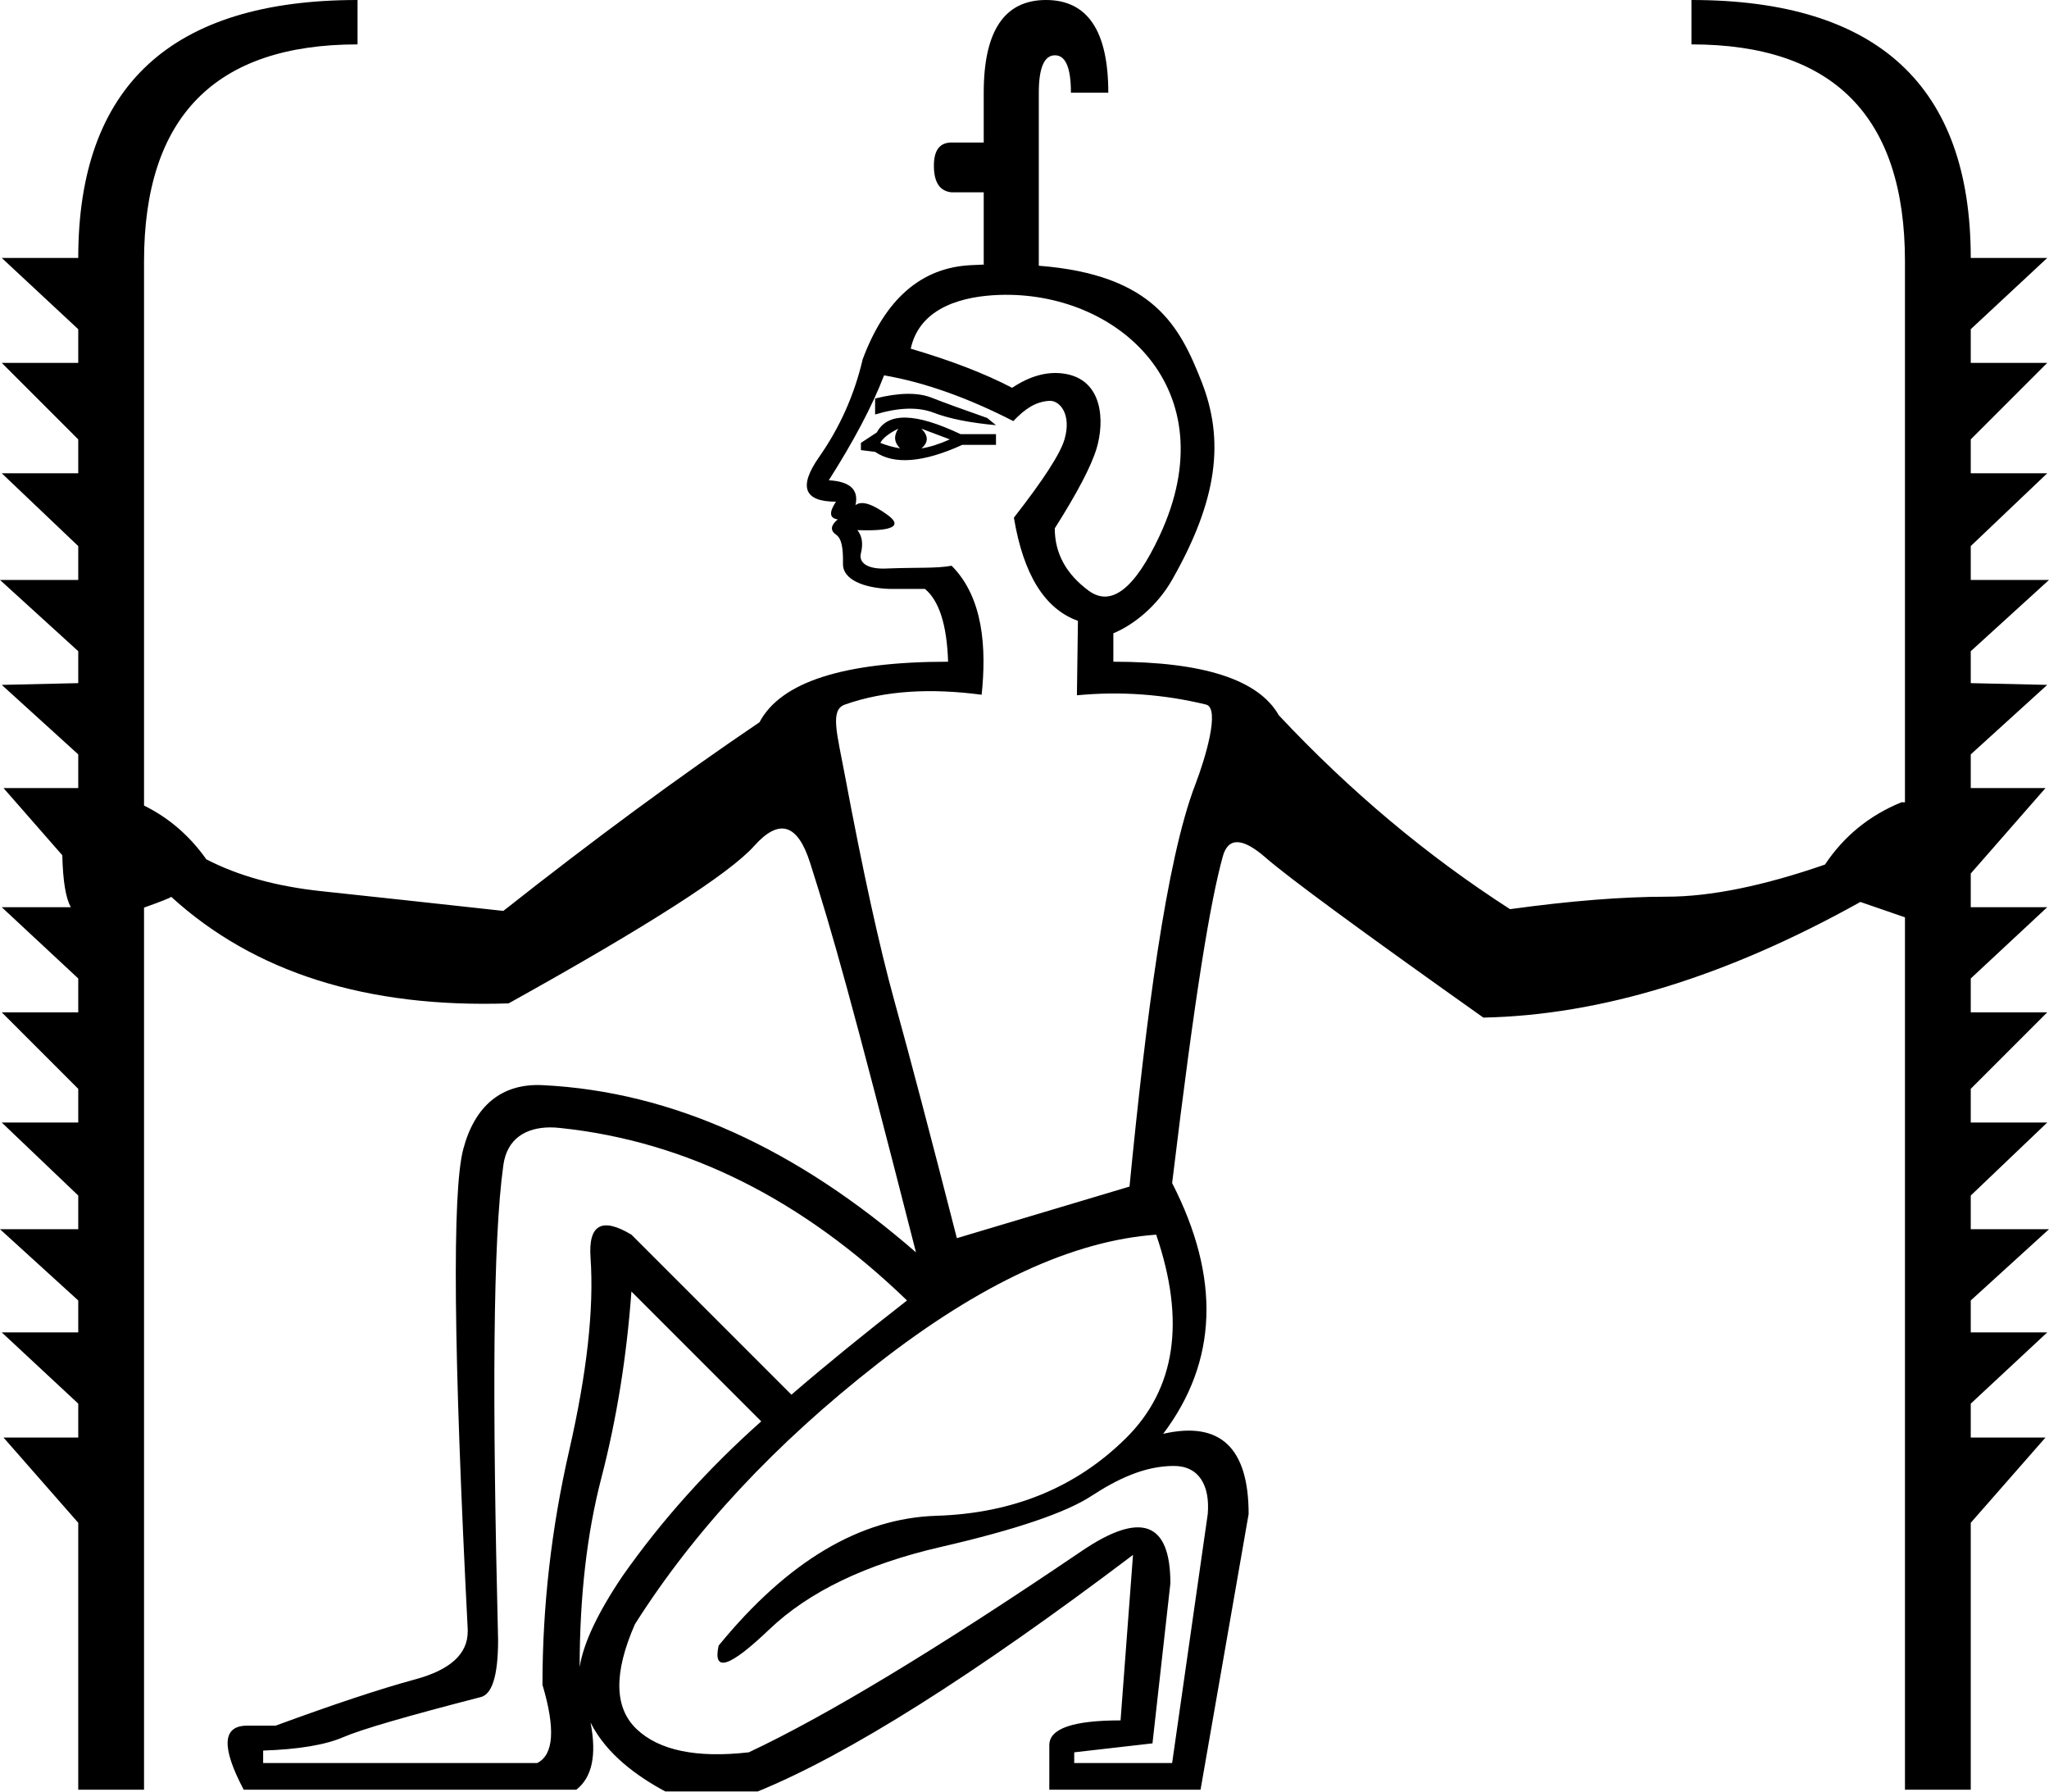
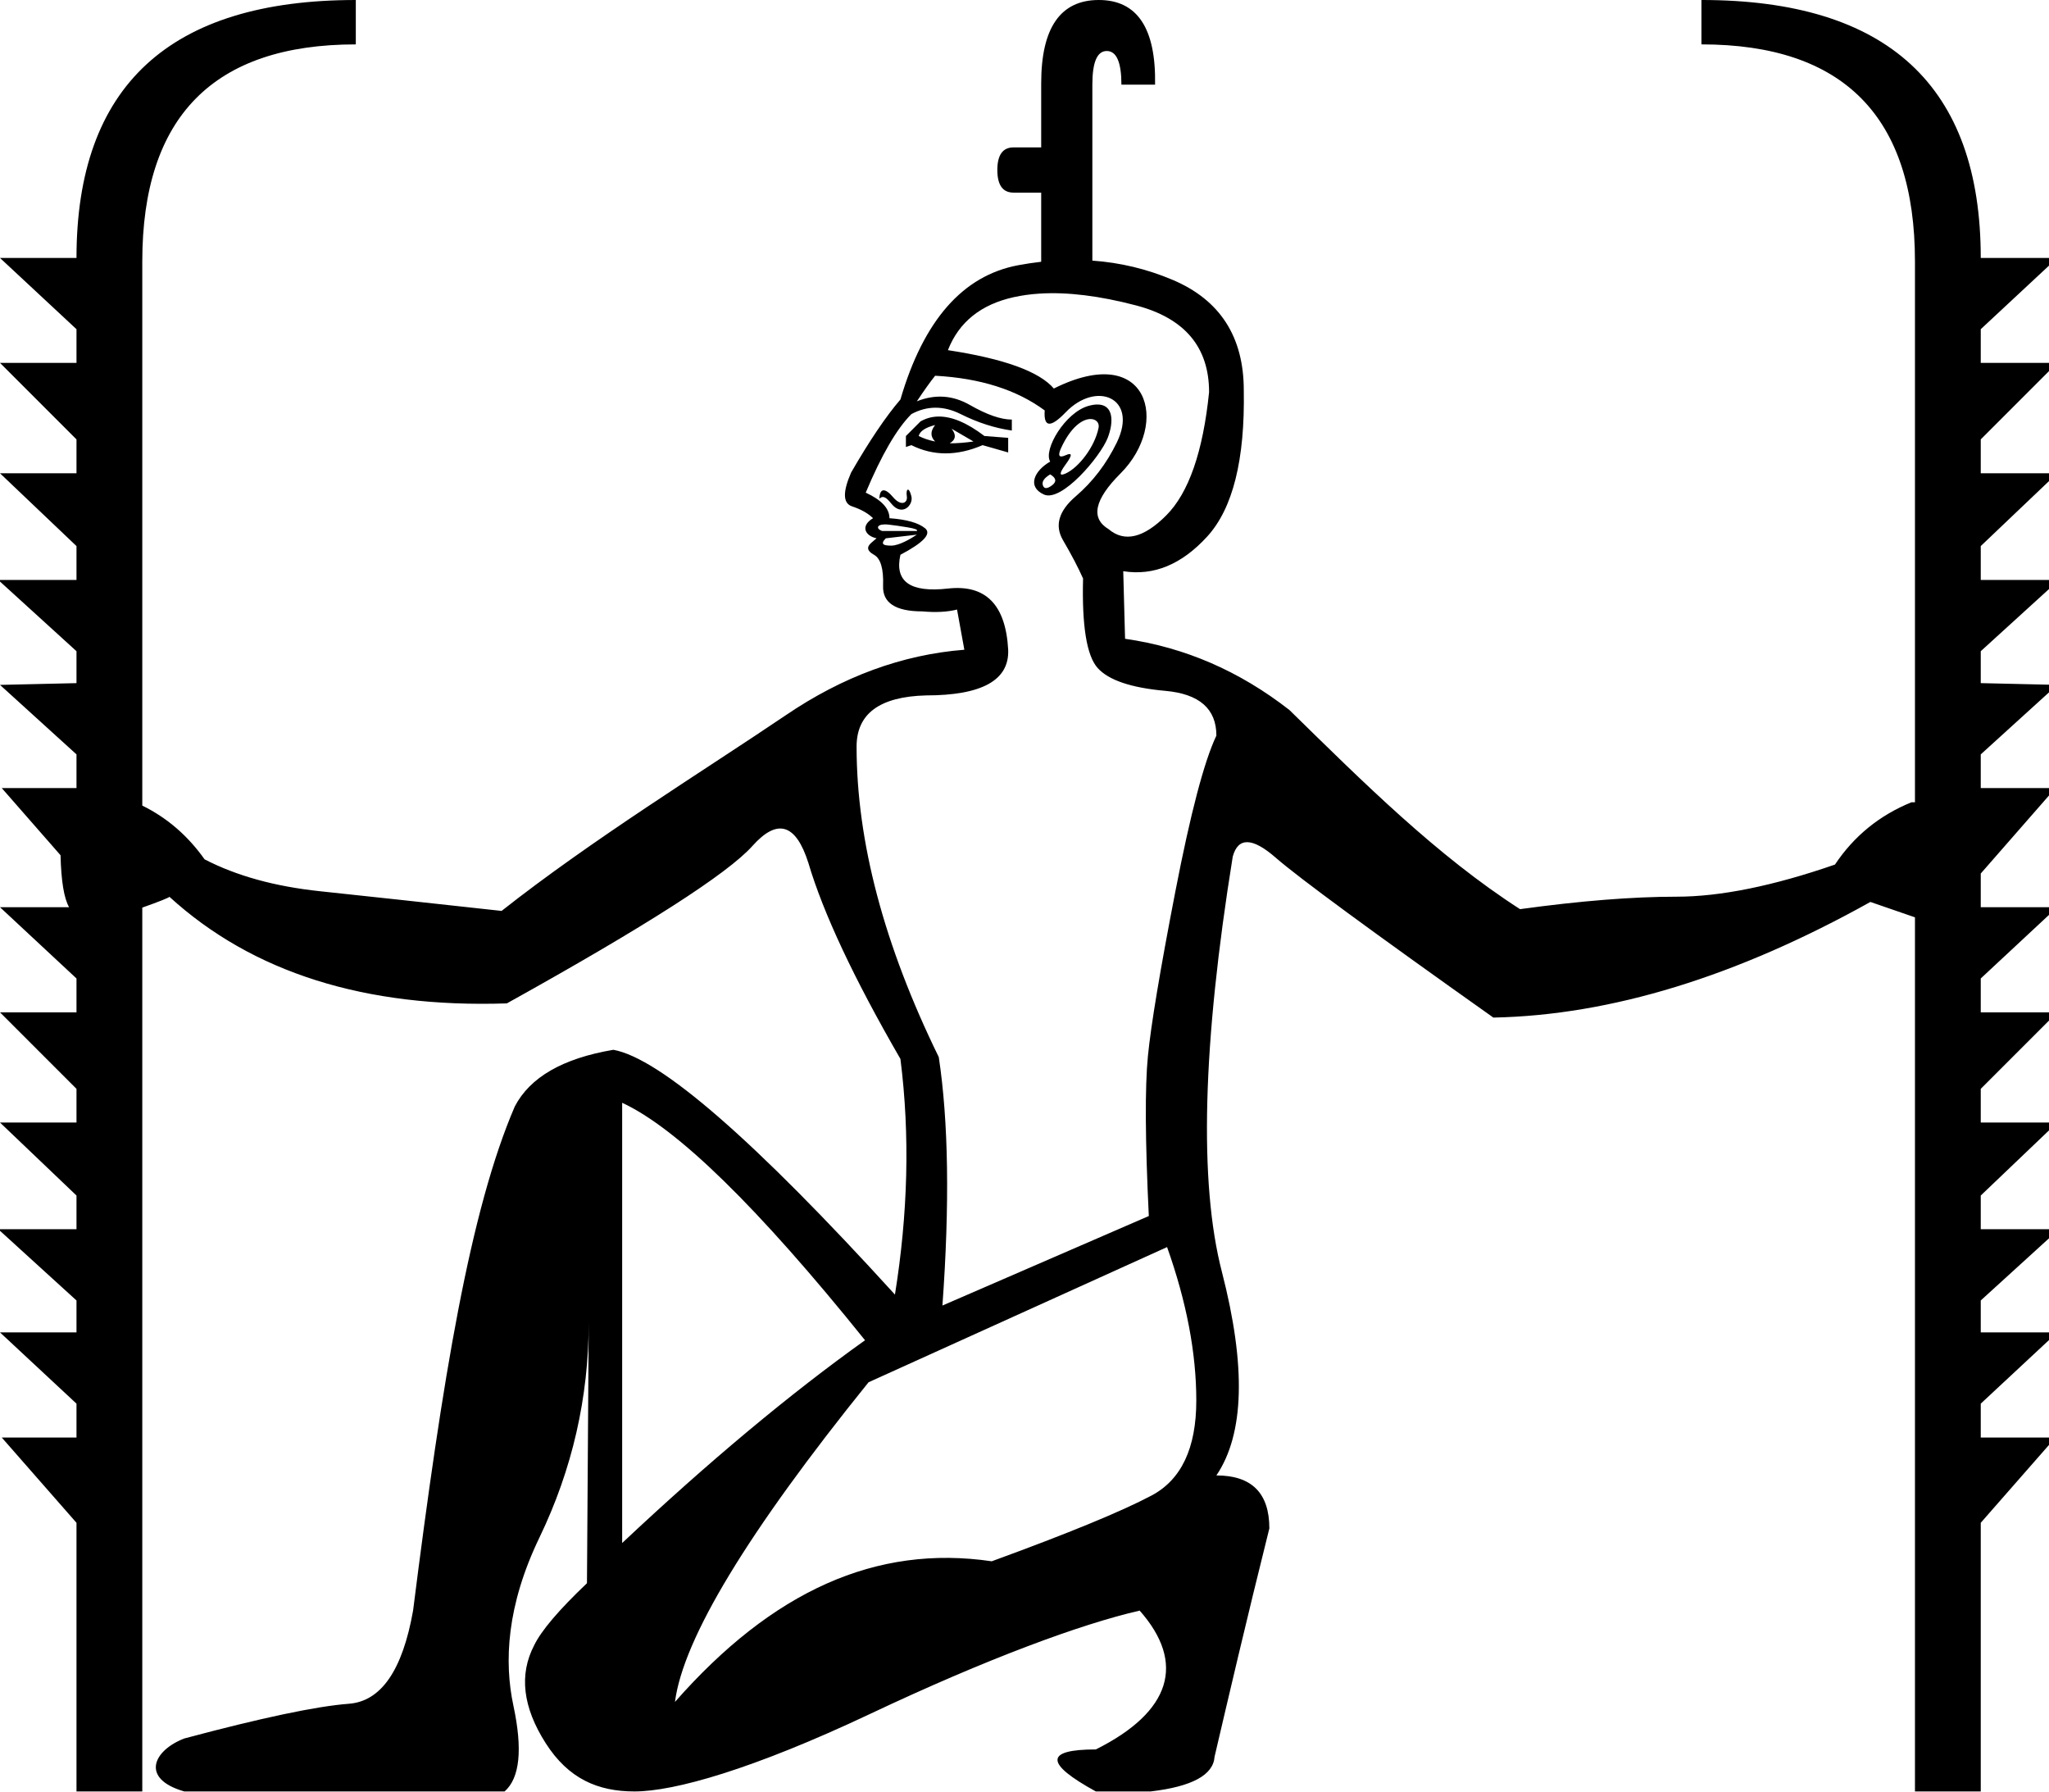
<svg xmlns="http://www.w3.org/2000/svg" width="1143.992" height="1000" version="1.1" id="svg1">
  <defs id="defs1" />
-   <path style="fill:#000000;stroke:none;stroke-width:55.64" d="M 199.631,0 C 95.691,0 43.686,47.995 43.686,143.99 H 0.978 L 43.686,183.764 v 18.8 H 0.978 L 43.686,245.273 V 264.182 H 0.978 L 43.686,304.825 v 18.909 H 0 l 43.686,39.774 v 17.822 L 0.978,382.308 43.686,421.104 v 18.8 H 1.956 l 32.819,37.492 c 0.362,14.398 1.926,24.017 4.782,29.015 H 0.978 L 43.686,546.186 v 18.909 H 0.978 l 42.708,42.708 v 18.8 H 0.978 L 43.686,667.355 v 18.8 H 0 l 43.686,39.774 V 743.751 H 0.978 L 43.686,783.525 v 18.909 H 1.956 L 43.686,850.033 V 999.022 H 80.417 V 506.629 c 9.444,-3.352 14.478,-5.38 15.105,-5.977 h 0.109 c 46.316,42.198 109.041,62.086 188.329,59.444 77.458,-43.032 123.241,-72.358 137.144,-87.916 13.903,-15.558 24.237,-12.393 31.189,9.454 12.495,39.269 22.662,74.667 59.118,217.453 -66.204,-57.597 -135.655,-89.831 -208.542,-93.349 -23.144,-1.117 -37.94,11.92 -44.23,35.753 -6.289,23.833 -5.445,113.178 2.499,268.094 v 1.087 c 0,12.579 -9.703,21.437 -29.233,26.733 -19.53,5.297 -45.587,13.947 -78.027,25.864 h -15.866 c -13.903,0 -14.535,11.92 -1.956,35.753 h 185.72 c 8.824,-6.863 11.451,-19.375 7.933,-37.492 8.846,17.711 26.133,30.112 41.73,38.47 h 51.619 C 473.375,979.477 543.205,935.491 632.58,867.963 l -6.955,92.371 c -26.481,0 -39.774,4.533 -39.774,13.801 v 24.886 h 84.438 l 26.842,-153.88 c 0,-37.074 -15.929,-52.055 -47.707,-44.773 30.454,-40.384 32.143,-87.007 4.999,-139.97 13.053,-107.981 21.287,-156.694 28.255,-182.243 2.979,-10.924 10.998,-10.712 23.908,0.544 12.91,11.255 53.414,41 121.604,89.328 65.542,-1.324 135.688,-22.843 210.498,-64.551 l 24.886,8.585 v 486.959 h 36.731 V 850.033 l 41.73,-47.598 h -41.73 v -18.909 l 42.708,-39.774 h -42.708 v -17.822 l 43.686,-39.774 h -43.686 v -18.8 l 42.708,-40.752 h -42.708 v -18.801 l 42.708,-42.708 h -42.708 v -18.909 l 42.708,-39.774 h -42.708 V 487.611 l 41.73,-47.707 h -41.73 v -18.8 l 42.708,-38.796 -42.708,-0.978 v -17.822 l 43.686,-39.774 h -43.686 v -18.909 l 42.708,-40.643 h -42.708 v -18.909 l 42.708,-42.708 h -42.708 V 183.764 l 42.708,-39.774 h -42.708 C 1100.304,47.995 1048.3,0 944.36,0 v 24.777 c 79.444,0 119.213,40.401 119.213,121.169 v 301.891 h -1.956 c -17.875,7.282 -32.115,18.886 -42.708,34.775 -34.426,11.917 -63.964,17.931 -88.459,17.931 -24.495,0 -53.608,2.321 -87.372,6.955 -46.342,-29.792 -89.38,-65.867 -129.102,-108.237 -11.255,-19.861 -42.056,-29.885 -92.371,-29.885 v -15.866 c 11.462,-4.733 24.54,-15.342 32.819,-29.885 25.489,-44.777 29.319,-77.857 16.409,-110.628 -12.109,-30.737 -26.696,-59.684 -90.85,-64.66 V 51.728 c 0,-13.917 3.056,-20.865 9.02,-20.865 5.964,0 8.911,6.948 8.911,20.865 h 20.865 C 618.776,17.268 607.198,0 584.004,0 560.809,0 549.228,17.268 549.228,51.728 v 27.82 h -17.931 c -6.627,0 -9.889,4.317 -9.889,12.932 0,9.278 3.262,14.225 9.889,14.888 h 17.931 v 39.774 0.108 c 0.008,0.045 0.103,0.283 0.108,0.326 v 0.108 c -2.352,0.068 -4.721,0.209 -7.172,0.326 -27.805,1.324 -47.951,18.834 -60.53,52.598 -4.634,19.861 -12.757,38.002 -24.343,54.553 -11.586,16.551 -8.421,24.886 9.454,24.886 -3.972,5.958 -3.656,9.227 0.978,9.889 -3.972,3.31 -4.288,6.159 -0.978,8.476 3.31,2.317 4.018,7.778 3.912,16.409 -0.108,8.816 11.8,13.399 25.864,13.91 h 19.887 c 7.944,6.62 12.27,20.12 12.932,40.643 -58.259,0 -93.387,11.288 -105.303,33.797 -45.018,30.454 -92.698,65.581 -143.012,105.303 -42.37,-4.634 -76.125,-8.328 -101.282,-10.976 -25.157,-2.648 -46.676,-8.554 -64.551,-17.822 -9.317,-13.153 -20.921,-23.192 -34.775,-29.993 V 145.947 c 0,-80.768 39.769,-121.169 119.213,-121.169 z m 357.966,164.638 c 66.156,-2.45 128.138,52.323 89.872,134.319 -13.903,29.792 -27.087,40.023 -39.665,30.754 -12.579,-9.268 -18.909,-20.872 -18.909,-34.775 12.579,-19.861 20.386,-34.734 23.364,-44.664 4.493,-14.977 3.745,-38.572 -18.366,-41.73 -9.268,-1.324 -18.868,1.313 -28.798,7.933 -15.226,-7.944 -34.109,-15.223 -56.618,-21.843 5.175,-23.808 30.407,-29.3 49.12,-29.993 z m -64.008,44.882 c 23.171,3.972 47.663,12.959 72.158,25.538 6.695,-7.015 12.4,-10.759 19.996,-11.302 5.89,-0.421 12.696,7.424 8.585,21.517 -2.317,7.944 -11.704,22.501 -28.255,43.686 5.296,31.778 17.216,50.976 35.753,57.596 l -0.564,41.562 c 24.242,-2.331 48.265,-0.609 72.07,5.167 8.147,1.977 -0.506,30.43 -5.977,44.664 -16.376,42.577 -27.656,131.635 -36.731,224.408 L 534.232,691.154 C 519.667,634.219 508.063,590.233 499.457,559.118 c -8.606,-31.116 -17.781,-73.205 -27.711,-126.168 -4.516,-24.084 -8.457,-36.692 0,-39.665 22.674,-7.972 48.217,-9.182 76.321,-5.474 2.741,-25.993 0.994,-54.247 -16.768,-72.009 -8.952,1.581 -18.54,0.859 -35.753,1.521 -11.255,0.662 -16.212,-3.18 -14.888,-8.476 1.324,-5.296 0.692,-9.622 -1.956,-12.932 8.286,0.276 29.338,0.654 16.844,-8.476 -8.607,-6.289 -14.621,-8.082 -17.931,-5.434 1.986,-8.606 -2.971,-13.248 -14.888,-13.91 13.903,-21.847 24.242,-41.361 30.863,-58.574 z m 12.715,10.324 c -5.214,0.083 -11.093,0.953 -17.714,2.608 v 8.911 c 13.241,-3.972 24.104,-4.288 32.71,-0.978 8.606,3.31 20.21,5.631 34.775,6.955 l -4.89,-4.021 c -13.241,-4.634 -23.684,-8.431 -31.298,-11.411 -3.807,-1.49 -8.37,-2.147 -13.584,-2.065 z m -0.544,13.258 c -7.779,-0.165 -13.213,2.632 -16.192,8.259 l -8.911,5.868 v 4.021 l 7.933,0.978 c 10.593,7.282 26.838,6.018 48.685,-3.912 h 18.8 v -5.977 h -19.778 c -12.579,-5.958 -22.758,-9.072 -30.537,-9.237 z m -4.238,6.194 c -2.648,3.972 -2.332,7.666 0.978,10.976 -3.972,-0.662 -7.666,-1.719 -10.976,-3.043 1.324,-2.648 4.702,-5.285 9.998,-7.933 z m 12.932,0 15.866,5.977 c -5.958,2.648 -11.232,4.337 -15.866,4.999 3.972,-3.31 3.972,-7.004 0,-10.976 z M 306.998,629.32 c 1.89,-0.019 3.78,0.117 5.76,0.328 70.894,7.43 135.394,40.01 193.654,96.283 -23.833,18.537 -45.352,36.046 -64.551,52.597 l -89.328,-89.331 c -16.551,-9.931 -24.145,-5.605 -22.821,12.932 1.986,28.468 -2.023,64.331 -11.954,107.694 -9.931,43.363 -14.888,86.929 -14.888,130.624 7.282,24.495 6.334,39.052 -2.934,43.686 H 146.925 v -6.955 c 19.861,-0.662 34.842,-3.195 44.773,-7.498 9.931,-4.303 35.35,-11.685 76.396,-22.278 6.62,-1.324 9.998,-11.98 9.998,-31.841 -3.31,-134.393 -2.946,-222.867 2.934,-265.16 2.086,-15.004 12.743,-20.952 25.973,-21.082 z m 338.513,59.878 c 16.551,48.329 10.853,86.196 -16.953,113.671 -27.805,27.474 -63.037,41.927 -105.738,43.251 -42.701,1.324 -83.206,25.48 -121.604,72.484 -3.31,15.227 6.077,12.165 28.255,-9.02 22.178,-21.185 54.141,-36.477 95.849,-46.077 41.708,-9.599 69.661,-19.095 83.895,-28.363 14.234,-9.268 29.516,-16.844 46.186,-16.844 14.044,0 20.233,10.953 18.909,26.842 L 654.423,984.134 h -54.662 v -5.977 l 43.686,-4.999 9.998,-89.328 c 0,-34.426 -16.561,-40.44 -49.663,-17.931 -80.106,54.287 -142.026,91.735 -185.72,112.258 -29.13,3.31 -50.016,-1.015 -62.595,-12.932 -12.579,-11.917 -12.895,-31.431 -0.978,-58.574 33.102,-52.301 78.357,-100.825 135.623,-145.512 57.266,-44.687 109.059,-68.631 155.401,-71.941 z m -292.98,31.732 72.484,72.484 c -29.792,26.481 -55.636,55.279 -77.483,86.394 -13.832,20.526 -21.804,37.442 -23.908,50.75 0.036,-39.648 4.107,-74.706 12.063,-105.303 8.606,-33.102 14.196,-67.913 16.844,-104.325 z" id="path1" />
+   <path id="path1" style="fill:#000000;stroke:none;stroke-width:55.64" d="M 949.943 -0.004 L 949.943 24.773 C 1029.388 24.773 1069.156 65.175 1069.156 145.943 L 1069.156 447.834 L 1067.201 447.834 C 1049.326 455.116 1035.085 466.721 1024.492 482.609 C 990.066 494.526 960.528 500.539 936.033 500.539 C 911.538 500.539 882.426 502.86 848.662 507.494 C 802.32 477.703 761.279 436.839 719.918 396.342 C 692.046 374.588 661.456 361.333 628.146 356.574 L 627.125 318.846 C 644.12 321.565 659.756 315.106 674.031 299.471 C 688.307 283.835 695.105 256.645 694.426 217.896 C 694.426 187.986 681.17 167.422 654.658 156.205 C 640.374 150.162 625.448 146.585 609.881 145.475 L 609.881 47.26 C 609.881 34.77 612.517 28.471 617.947 28.471 C 623.378 28.471 626.109 34.77 626.109 47.26 L 644.9 47.26 C 645.443 15.764 634.938 -9.4739031e-15 613.488 0 C 592.038 0 581.316 15.549 581.316 46.502 L 581.316 82.279 L 565.848 82.279 C 559.874 82.279 556.832 86.483 556.832 94.9 C 556.832 103.317 559.874 107.521 565.848 107.521 L 581.316 107.521 L 581.316 146.084 C 581.179 146.08 581.095 146.104 581.062 146.152 C 576.914 146.625 572.725 147.256 568.494 148.047 C 537.563 153.825 515.639 178.807 502.723 222.994 C 494.565 232.511 485.388 246.107 475.191 263.781 C 470.433 274.658 470.603 280.947 475.701 282.646 C 480.8 284.346 484.709 286.554 487.428 289.273 C 480.119 293.658 483.085 299.173 489.387 300.475 C 488.934 300.844 487.941 301.7 486.408 303.041 C 483.689 305.42 484.199 307.629 487.938 309.668 C 491.676 311.707 493.377 317.485 493.037 327.002 C 492.697 336.519 500.003 341.279 514.959 341.279 C 522.437 341.959 528.896 341.619 534.334 340.26 L 538.412 362.691 C 503.743 365.411 470.433 377.647 438.482 399.4 C 393.464 429.854 330.362 468.756 280.047 508.479 C 237.677 503.844 203.923 500.15 178.766 497.502 C 153.608 494.854 132.088 488.948 114.213 479.68 C 104.896 466.526 93.293 456.489 79.439 449.688 L 79.439 145.949 C 79.439 65.181 119.208 24.779 198.652 24.779 L 198.652 0.002 C 94.713 0.002 42.707 47.997 42.707 143.992 L 0 143.992 L 42.707 183.766 L 42.707 202.566 L 0 202.566 L 42.707 245.275 L 42.707 264.184 L 0 264.184 L 42.707 304.826 L 42.707 323.736 L -0.979 323.736 L 42.707 363.51 L 42.707 381.332 L 0 382.311 L 42.707 421.105 L 42.707 439.906 L 0.979 439.906 L 33.797 477.398 C 34.159 491.797 35.722 501.416 38.578 506.414 L 0 506.414 L 42.707 546.188 L 42.707 565.096 L 0 565.096 L 42.707 607.805 L 42.707 626.605 L 0 626.605 L 42.707 667.357 L 42.707 686.156 L -0.979 686.156 L 42.707 725.932 L 42.707 743.754 L 0 743.754 L 42.707 783.527 L 42.707 802.436 L 0.979 802.436 L 42.707 850.035 L 42.707 1000 L 79.439 1000 L 79.439 506.631 C 88.884 503.279 93.917 501.251 94.545 500.654 L 94.652 500.654 C 140.969 542.852 203.695 562.741 282.982 560.098 C 360.441 517.065 406.222 487.739 420.125 472.182 C 434.024 456.628 444.357 459.786 451.309 481.619 C 451.31 481.624 451.313 481.63 451.314 481.635 L 451.314 481.637 C 459.636 509.741 476.771 546.229 502.723 591.104 C 508.161 633.931 506.87 677.778 499.664 722.645 C 421.057 636.311 368.653 590.762 342.451 586.004 C 314.284 590.762 295.941 601.3 287.426 617.615 C 262.534 675.398 247.005 769.21 230.629 899.051 C 224.733 932.361 212.778 949.695 194.764 951.055 C 176.75 952.414 146.126 958.873 102.893 970.43 C 85.639 977.052 78.105 992.869 102.893 1000 L 281.723 1000 C 290.238 992.522 291.877 976.547 286.637 952.074 C 281.396 927.602 282.84 896.332 301.182 858.264 C 319.523 820.195 328.695 780.087 328.695 737.939 L 327.713 883.756 C 311.992 898.711 302.165 910.266 298.234 918.424 C 289.719 934.739 291.848 952.925 304.621 972.979 C 317.395 993.032 333.935 1000 354.242 1000 C 376.514 1000 420.403 987.595 485.908 956.664 C 551.414 925.733 603.673 906.528 636.303 899.051 C 662.135 928.282 653.977 955.473 611.83 976.547 C 583.279 976.547 583.279 984.365 611.83 1000 L 642.422 1000 C 665.535 997.281 677.431 990.822 678.111 980.625 C 685.589 948.675 695.785 904.829 708.701 853.164 C 708.701 833.45 698.845 823.594 679.131 823.594 C 694.766 800.481 695.785 762.581 682.189 709.896 C 669.342 660.114 671.367 582.867 688.262 478.152 L 688.262 478.15 C 691.241 467.229 699.261 467.443 712.17 478.697 C 725.08 489.952 765.584 519.697 833.773 568.025 C 899.315 566.701 969.461 545.183 1044.272 503.475 L 1069.156 512.059 L 1069.156 1000 L 1105.889 1000 L 1105.889 850.029 L 1147.619 802.43 L 1105.889 802.43 L 1105.889 783.521 L 1148.596 743.748 L 1105.889 743.748 L 1105.889 725.926 L 1149.574 686.152 L 1105.889 686.152 L 1105.889 667.352 L 1148.596 626.6 L 1105.889 626.6 L 1105.889 607.799 L 1148.596 565.09 L 1105.889 565.09 L 1105.889 546.182 L 1148.596 506.408 L 1105.889 506.408 L 1105.889 487.607 L 1147.619 439.9 L 1105.889 439.9 L 1105.889 421.1 L 1148.596 382.305 L 1105.889 381.326 L 1105.889 363.504 L 1149.574 323.73 L 1105.889 323.73 L 1105.889 304.82 L 1148.596 264.178 L 1105.889 264.178 L 1105.889 245.27 L 1148.596 202.561 L 1105.889 202.561 L 1105.889 183.76 L 1148.596 143.986 L 1105.889 143.986 C 1105.889 47.991 1053.883 -0.004 949.943 -0.004 z M 580.539 163.885 C 595.962 162.929 613.87 165.127 634.264 170.48 C 661.455 177.618 675.051 193.764 675.051 218.916 C 671.652 252.226 663.664 275.168 651.088 287.744 C 638.512 300.32 627.806 302.87 618.969 295.393 C 608.772 289.274 610.98 278.907 625.596 264.291 C 653.427 236.46 641.418 190.356 588.377 216.877 C 580.219 207.36 560.507 200.221 529.236 195.463 C 535.354 179.828 547.591 169.969 565.945 165.891 C 570.534 164.871 575.398 164.203 580.539 163.885 z M 522.098 209.738 C 547.25 211.098 567.644 217.555 583.279 229.111 C 582.6 238.628 586.508 238.97 595.006 230.133 C 612.155 212.297 635.648 222.063 623.557 246.957 C 617.778 258.853 610.13 268.88 600.613 277.037 C 591.096 285.195 588.718 293.352 593.477 301.51 C 598.235 309.667 601.974 316.806 604.693 322.924 C 604.014 349.436 606.731 366.091 612.85 372.889 C 618.968 379.687 631.546 383.935 650.58 385.635 C 669.614 387.334 679.131 395.662 679.131 410.617 C 672.333 424.893 664.685 453.954 656.188 497.801 C 647.69 541.648 642.592 572.239 640.893 589.574 C 639.193 606.909 639.363 636.65 641.402 678.797 L 526.176 728.762 C 530.255 672.339 529.575 626.113 524.137 590.084 C 493.546 527.543 478.25 469.76 478.25 416.736 C 478.25 398.382 491.168 388.863 517 388.184 C 548.271 388.184 563.565 379.686 562.885 362.691 C 561.525 337.539 550.31 326.154 529.236 328.533 C 508.163 330.912 499.324 324.623 502.723 309.668 C 515.639 302.87 520.227 297.942 516.488 294.883 C 512.749 291.824 506.123 289.953 496.605 289.273 C 496.605 283.835 492.187 279.077 483.35 274.998 C 492.187 253.924 500.684 239.31 508.842 231.152 C 517.679 226.394 526.856 226.394 536.373 231.152 C 545.89 235.911 555.407 238.969 564.924 240.328 L 564.924 234.211 C 558.806 234.211 550.99 231.491 541.473 226.053 C 531.956 220.614 522.097 219.935 511.9 224.014 C 515.979 217.895 519.378 213.137 522.098 209.738 z M 612.422 225.797 C 611.066 225.829 609.516 226.072 607.752 226.562 C 594.758 230.172 582.346 251.011 586.338 257.664 C 577.572 262.673 573.191 271.597 582.77 276.018 C 592.66 280.583 614.37 254.923 618.459 244.408 C 621.831 235.737 621.911 225.575 612.422 225.797 z M 523.559 232.521 C 520.12 232.628 516.914 233.531 513.939 235.23 L 505.783 243.389 L 505.783 249.506 L 508.842 248.486 C 521.078 254.605 534.334 254.605 548.609 248.486 L 562.885 252.564 L 562.885 244.408 L 549.629 243.389 C 539.814 235.911 531.124 232.288 523.559 232.521 z M 608.514 233.908 C 611.846 233.741 613.929 235.949 613.359 238.799 C 611.218 249.503 602.243 261.002 595.006 264.291 C 591.267 265.991 591.267 264.292 595.006 259.193 C 598.745 254.095 598.745 252.396 595.006 254.096 C 591.267 255.795 590.418 254.434 592.457 250.016 C 597.881 238.265 604.229 234.123 608.514 233.908 z M 522.098 237.27 C 519.378 240.669 519.378 243.728 522.098 246.447 C 518.699 245.767 515.639 244.748 512.92 243.389 C 513.6 240.669 516.659 238.629 522.098 237.27 z M 531.275 239.309 L 543.512 246.447 C 538.753 247.127 534.335 247.467 530.256 247.467 C 533.655 245.427 533.995 242.708 531.275 239.309 z M 586.338 264.801 C 589.737 266.84 590.077 268.881 587.357 270.92 C 584.638 272.959 582.94 272.959 582.26 270.92 C 581.58 268.881 582.939 266.84 586.338 264.801 z M 506.922 273.312 C 506.291 273.348 505.944 274.942 506.293 277.037 C 506.916 280.777 503.085 282.819 498.645 277.547 C 494.278 272.363 491.156 272.216 490.984 278.375 C 493.024 276.336 494.906 277.718 497.625 281.117 C 503.638 288.634 510.073 281.962 508.842 277.037 C 508.163 274.323 507.445 273.283 506.922 273.312 z M 493.838 292.729 C 494.495 292.714 495.246 292.749 496.096 292.844 C 499.155 293.184 502.724 293.693 506.803 294.373 C 510.881 295.053 512.58 295.732 511.9 296.412 L 492.527 296.412 C 489.244 295.318 489.237 292.828 493.838 292.729 z M 511.9 298.451 C 508.875 300.468 502.162 304.57 497.625 304.57 C 493.651 304.57 491.103 303.954 494.566 300.49 L 511.9 298.451 z M 347.363 615.576 C 378.151 629.852 423.351 674.039 482.961 748.137 C 441.037 778.048 395.837 815.776 347.363 861.322 L 347.363 615.576 z M 651.598 696.131 C 662.474 726.722 667.914 755.273 667.914 781.785 C 667.914 808.297 659.587 825.973 642.932 834.811 C 626.277 843.648 596.536 855.884 553.709 871.52 C 489.128 862.002 431.211 888.174 376.842 950.035 C 381.427 914.686 417.455 855.205 484.926 771.59 L 651.598 696.131 z " />
</svg>
